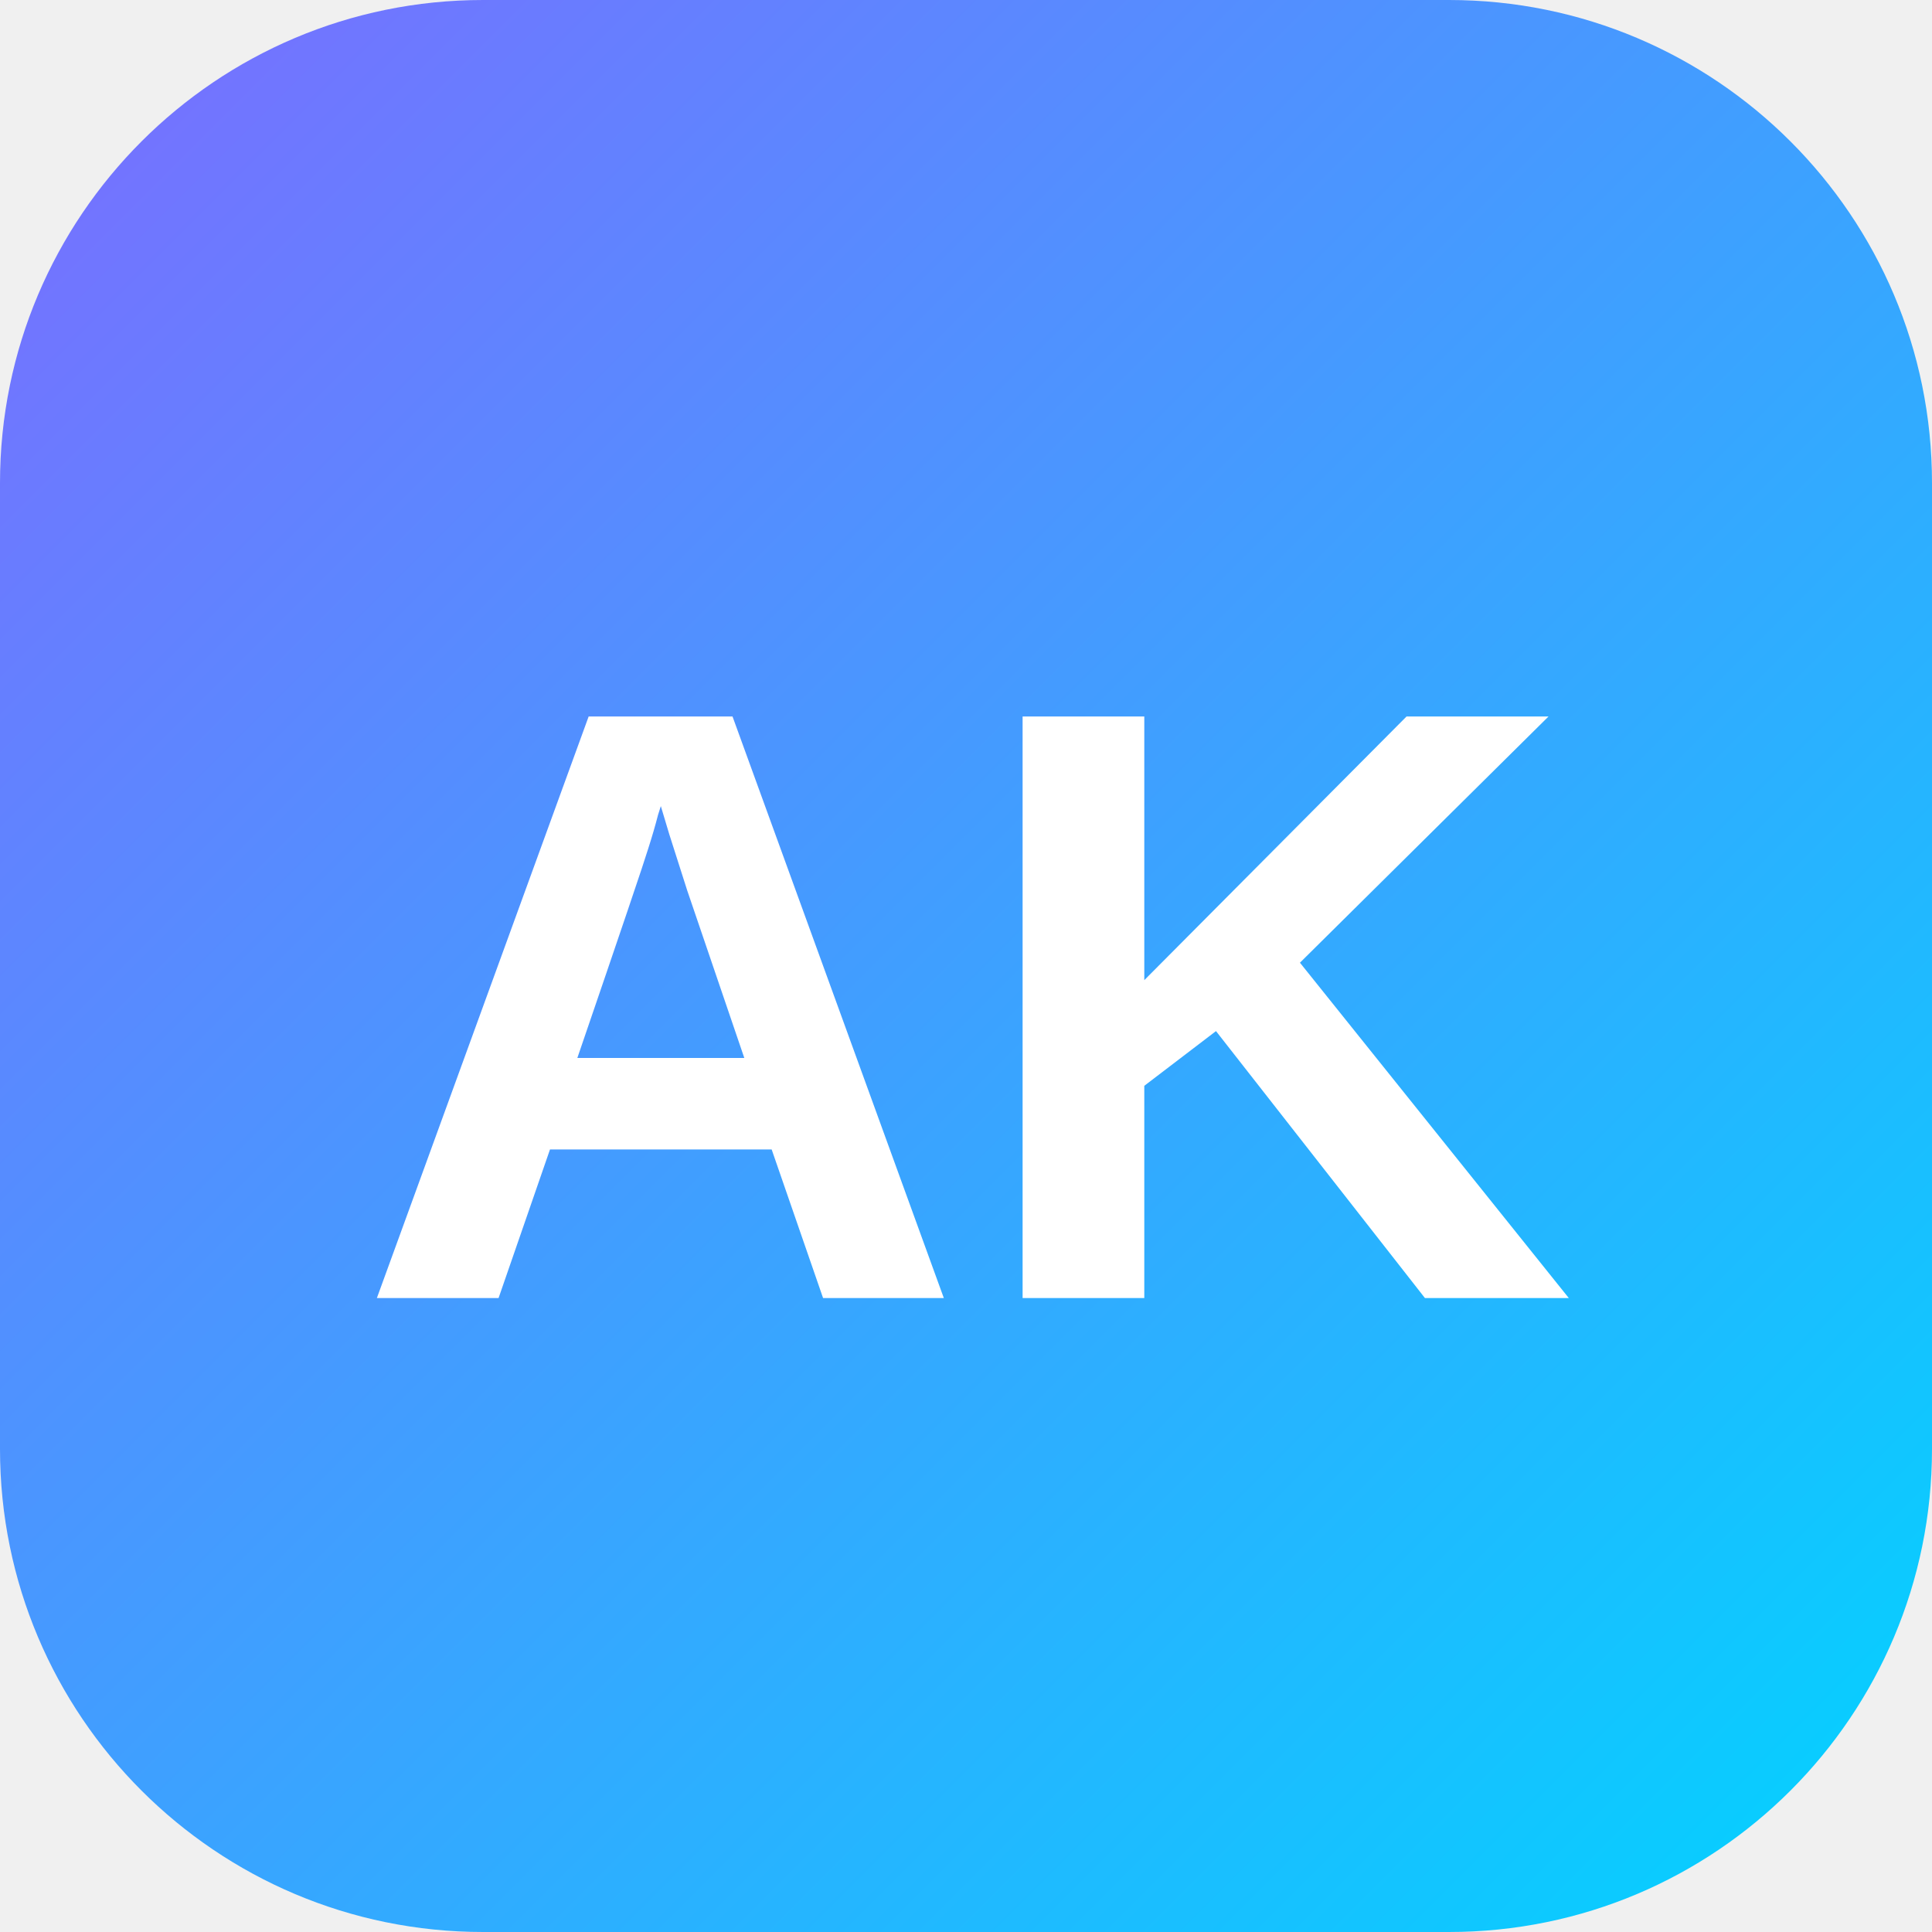
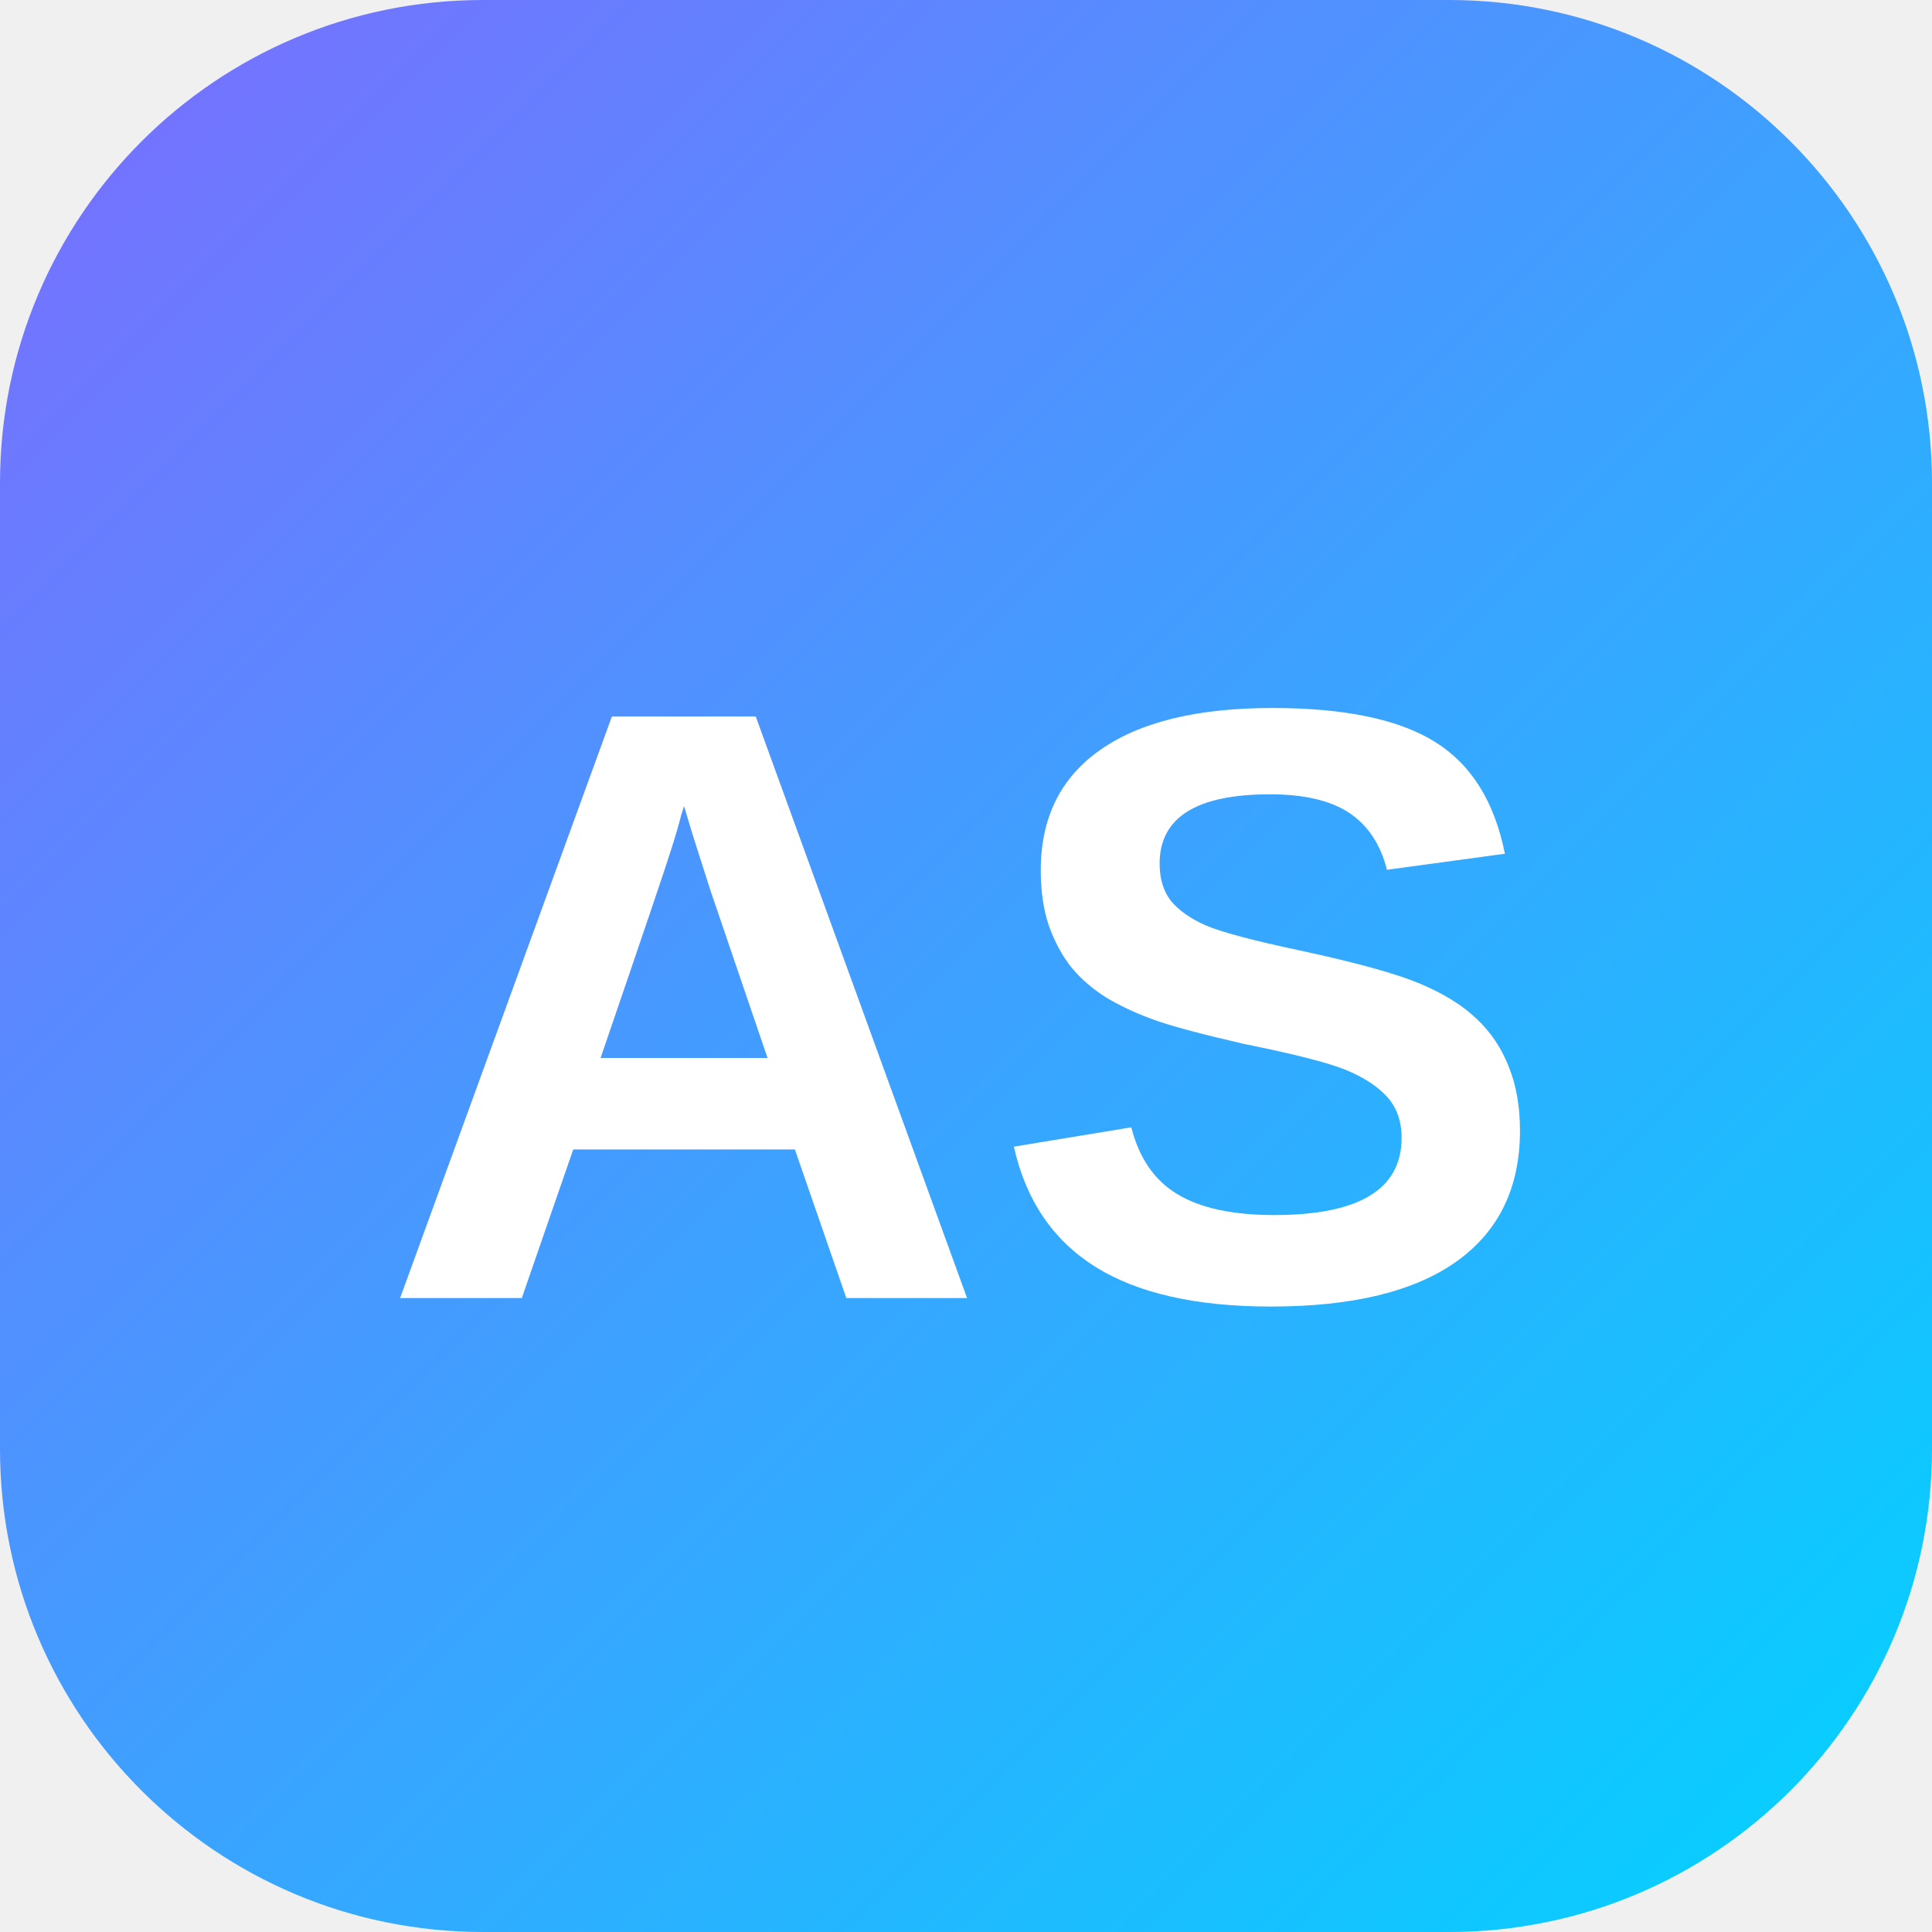
<svg xmlns="http://www.w3.org/2000/svg" viewBox="0 0 64 64" width="64" height="64">
  <defs>
-     <linearGradient id="ak" x1="0" y1="0" x2="1" y2="1">
+     <linearGradient id="as" x1="0" y1="0" x2="1" y2="1">
      <stop offset="0" stop-color="#7c6cff" />
      <stop offset="1" stop-color="#00d4ff" />
    </linearGradient>
  </defs>
-   <rect width="64" height="64" rx="16" fill="url(#ak)" />
-   <text x="32" y="43" text-anchor="middle" font-family="Arial, Helvetica, sans-serif" font-size="28" font-weight="700" fill="#ffffff">AK</text>
+   <rect width="64" height="64" rx="16" fill="url(#as)" />
+   <text x="32" y="43" text-anchor="middle" font-family="Arial, Helvetica, sans-serif" font-size="28" font-weight="700" fill="#ffffff">AS</text>
</svg>
